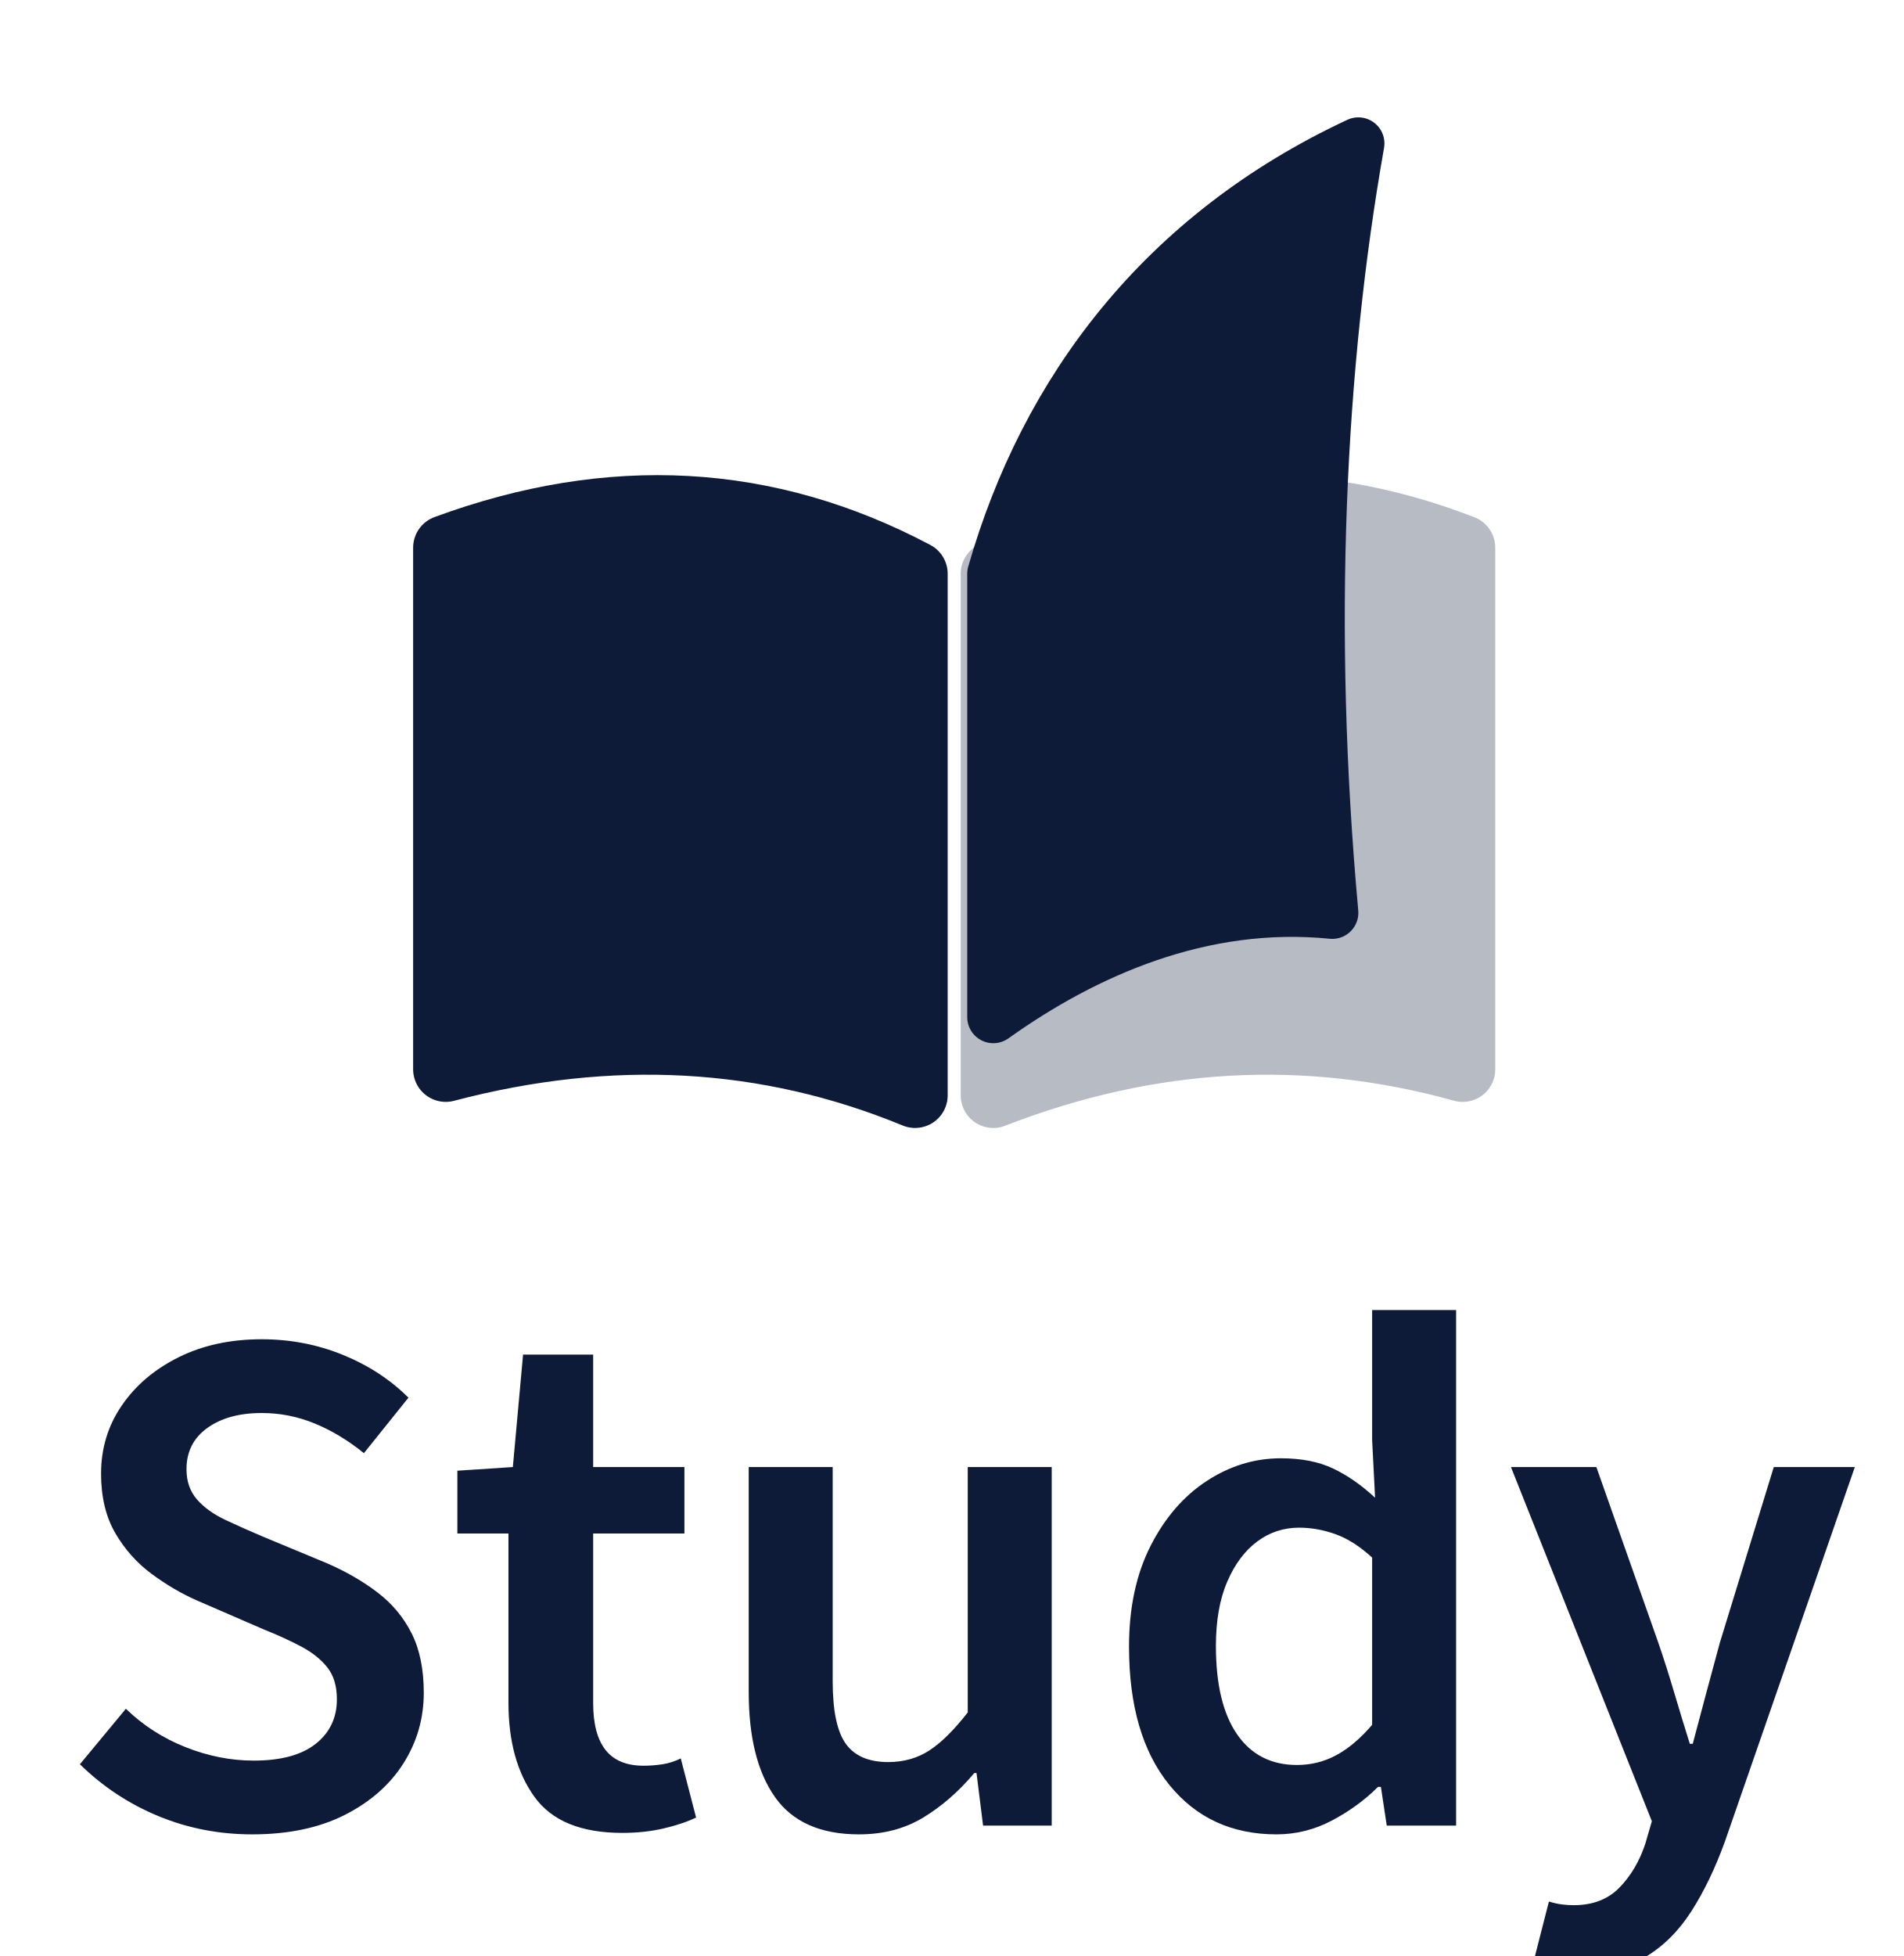
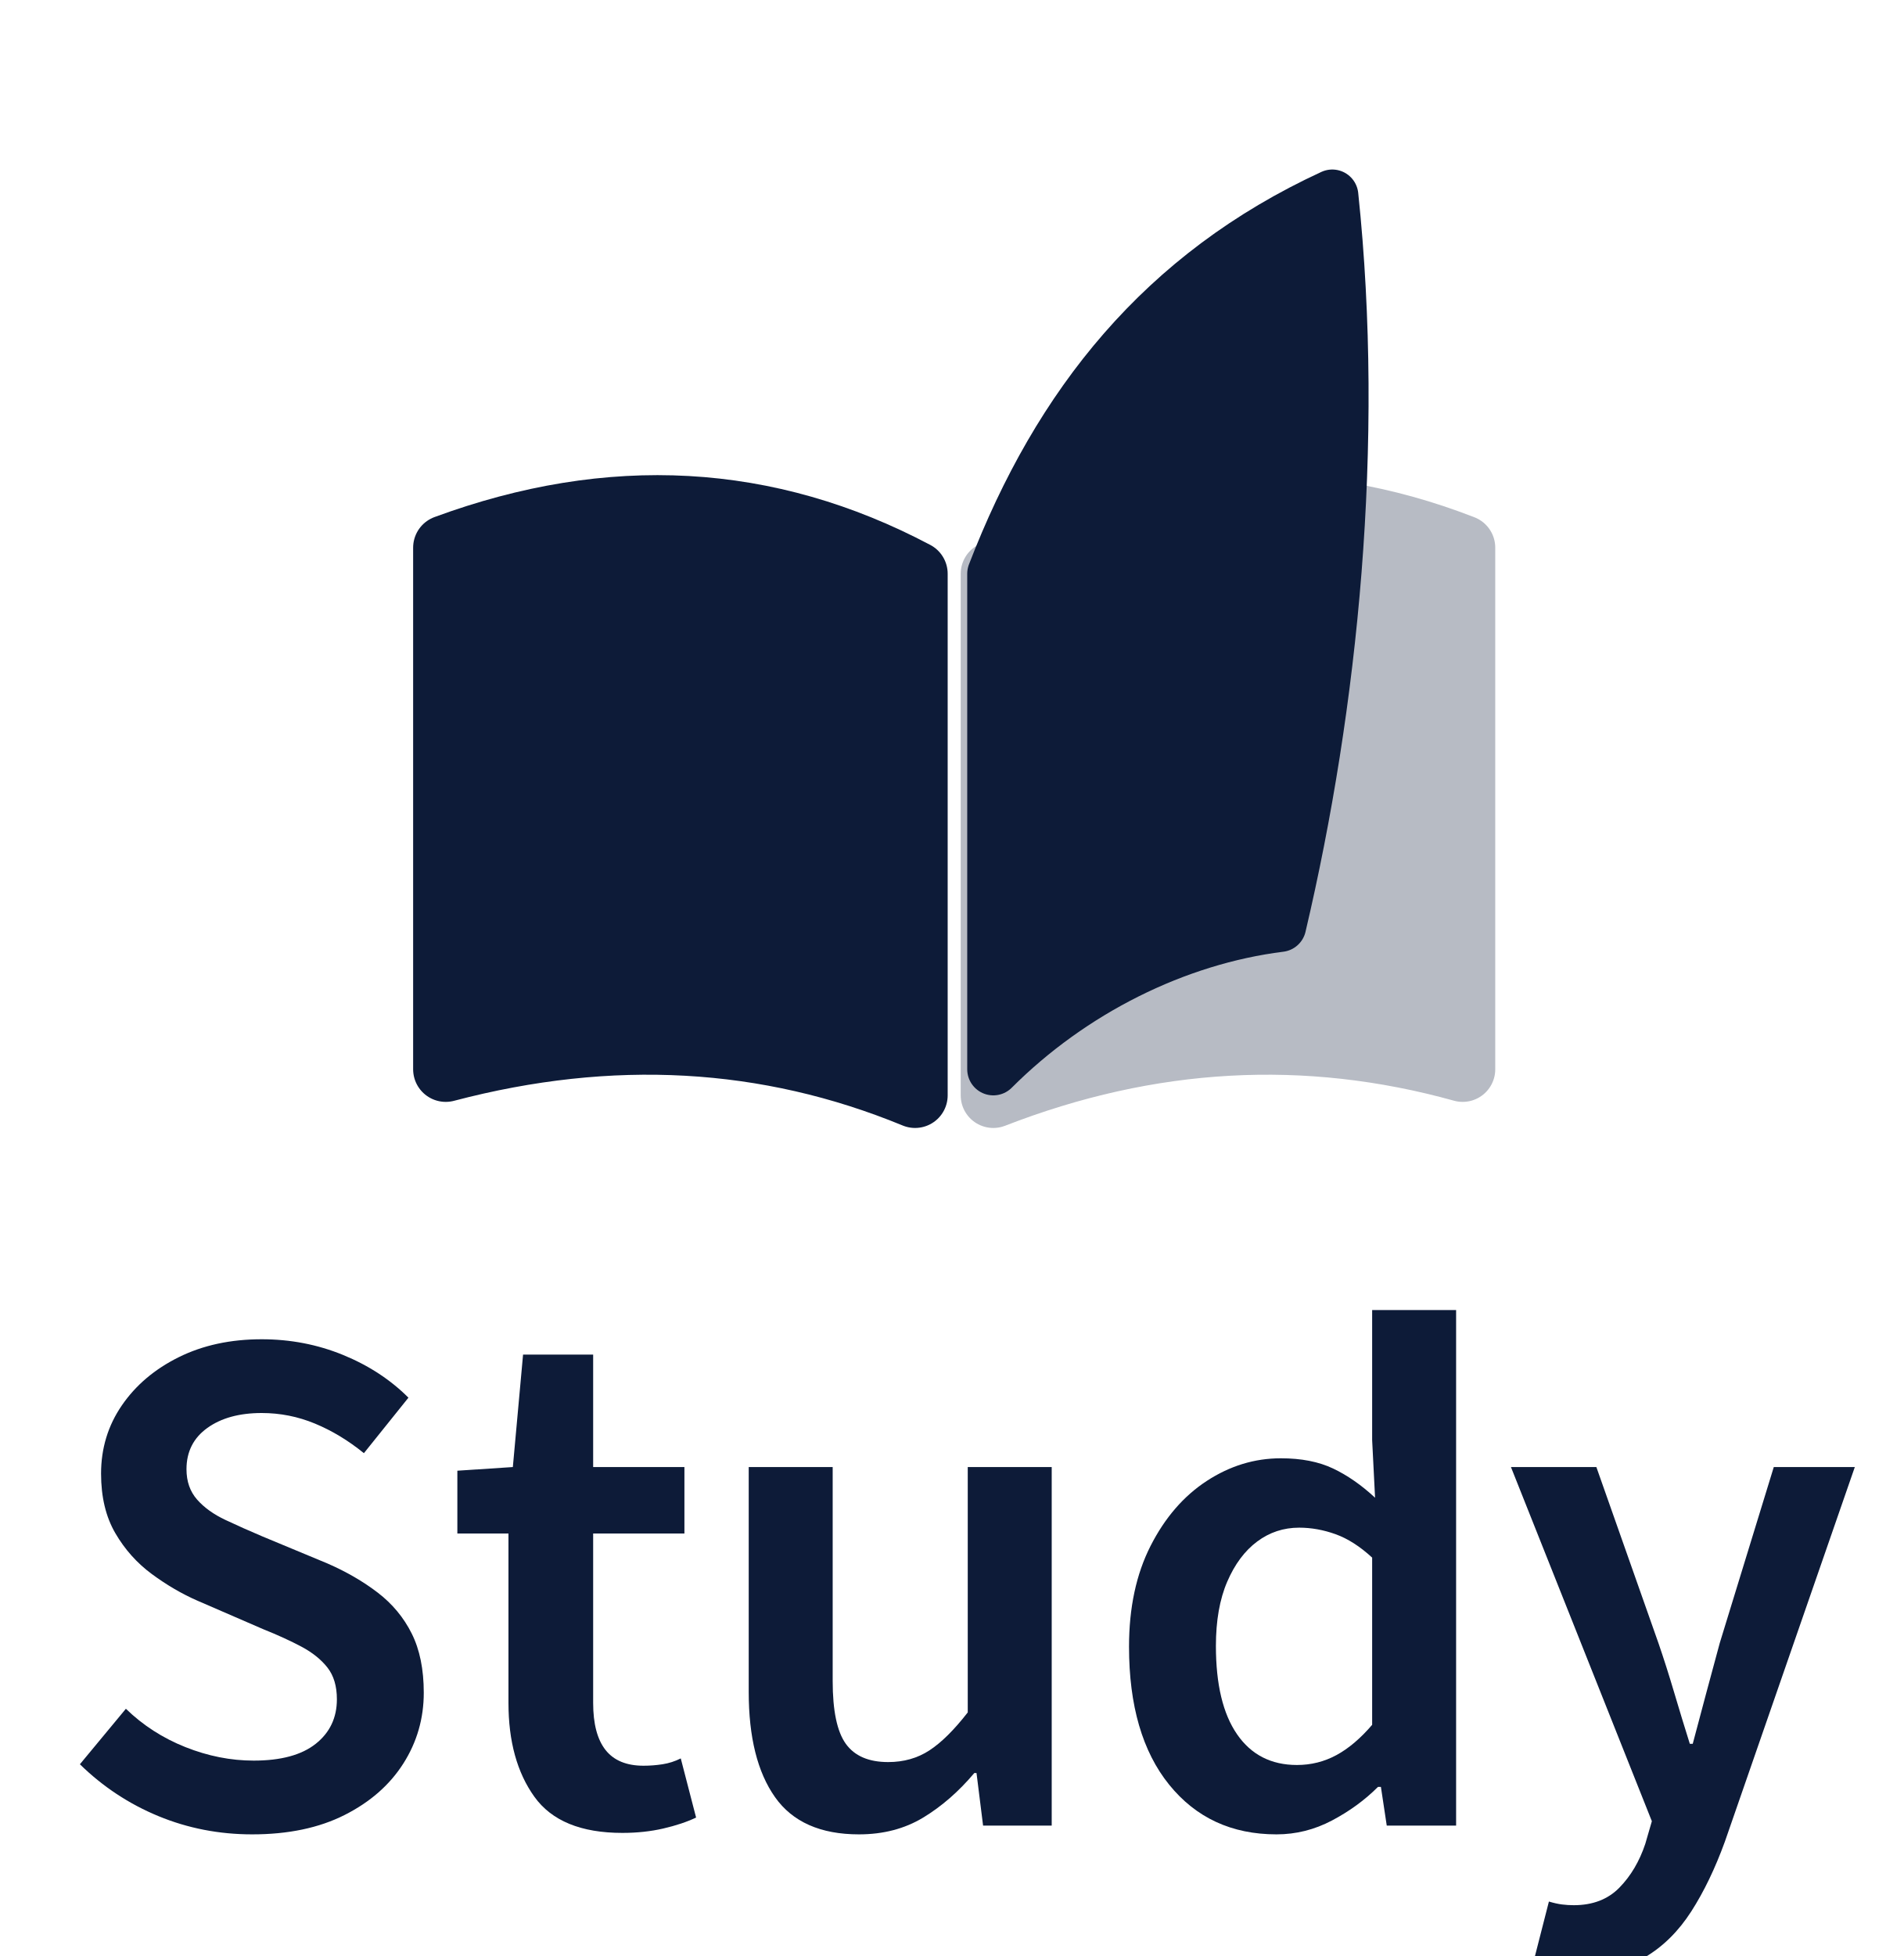
<svg xmlns="http://www.w3.org/2000/svg" viewBox="0 0 146 150" width="146" height="150" role="img" aria-label="Study">
  <g transform="translate(25.188 0) scale(1)">
    <path d="M9 42Q28 35 45 44L45 84Q28 77 9 82Z" fill="#0D1B38" stroke="#0D1B38" stroke-width="5" stroke-linejoin="round" />
    <path d="M51 44Q69 35 87 42L87 82Q69 77 51 84Z" fill="#0D1B38" stroke="#0D1B38" stroke-width="5" stroke-linejoin="round" opacity="0.3" />
-     <path d="M51 44C55 30 64 18 79 11C76 28 75 48 77 70C67 69 58 73 51 78Z" fill="#0D1B38" stroke="#0D1B38" stroke-width="4" stroke-linejoin="round" />
+     <path d="M51 44C56 31 64 21 77 15C79 34 77 54 73 71C65 72 57 76 51 82Z" fill="#0D1B38" stroke="#0D1B38" stroke-width="4" stroke-linejoin="round" />
  </g>
  <path transform="translate(4.00 140) scale(0.056 -0.056)" d="M274 -12Q206 -12 145.5 13.0Q85 38 38 84L101 160Q136 126 182.5 107.5Q229 89 276 89Q332 89 361.0 112.0Q390 135 390 173Q390 200 377.0 216.5Q364 233 341.5 245.0Q319 257 289 269L199 308Q167 322 136.5 344.5Q106 367 86.5 400.5Q67 434 67 482Q67 534 95.5 575.5Q124 617 173.5 641.5Q223 666 287 666Q346 666 398.5 644.5Q451 623 488 586L427 510Q395 536 360.0 550.5Q325 565 287 565Q241 565 212.5 544.5Q184 524 184 488Q184 463 198.5 446.5Q213 430 237.5 418.5Q262 407 288 396L377 359Q416 342 446.0 319.0Q476 296 492.5 263.0Q509 230 509 182Q509 129 481.0 85.0Q453 41 400.5 14.5Q348 -12 274 -12Z" fill="#0D1B38" />
  <path transform="translate(33.96 140) scale(0.056 -0.056)" d="M246 -10Q161 -10 125.5 39.5Q90 89 90 168V400H20V486L96 491L110 645H206V491H331V400H206V168Q206 125 223.0 103.5Q240 82 275 82Q288 82 301.0 84.0Q314 86 326 92L347 11Q328 2 302.0 -4.0Q276 -10 246 -10Z" fill="#0D1B38" />
  <path transform="translate(53.62 140) scale(0.056 -0.056)" d="M219 -12Q140 -12 104.0 39.0Q68 90 68 183V491H183V198Q183 137 201.0 112.0Q219 87 259 87Q291 87 315.5 103.0Q340 119 368 155V491H483V0H389L380 72H377Q345 34 307.0 11.0Q269 -12 219 -12Z" fill="#0D1B38" />
  <path transform="translate(84.19 140) scale(0.056 -0.056)" d="M245 -12Q153 -12 98.0 56.0Q43 124 43 245Q43 325 72.5 383.0Q102 441 149.5 472.0Q197 503 251 503Q293 503 322.5 489.0Q352 475 380 449L376 528V706H491V0H396L388 53H384Q357 26 321.0 7.0Q285 -12 245 -12ZM273 83Q302 83 327.0 96.5Q352 110 376 138V367Q351 390 326.0 399.0Q301 408 276 408Q244 408 218.5 389.0Q193 370 177.5 334.0Q162 298 162 246Q162 167 191.0 125.0Q220 83 273 83Z" fill="#0D1B38" />
  <path transform="translate(115.22 140) scale(0.056 -0.056)" d="M106 -202Q86 -202 70.5 -199.0Q55 -196 42 -190L64 -104Q74 -107 82.0 -108.0Q90 -109 98 -109Q137 -109 160.5 -85.0Q184 -61 196 -25L205 6L12 491H129L214 250Q225 218 235.5 182.5Q246 147 257 112H261Q270 146 279.5 181.5Q289 217 298 250L372 491H483L305 -22Q285 -77 259.0 -117.5Q233 -158 196.0 -180.0Q159 -202 106 -202Z" fill="#0D1B38" />
</svg>
